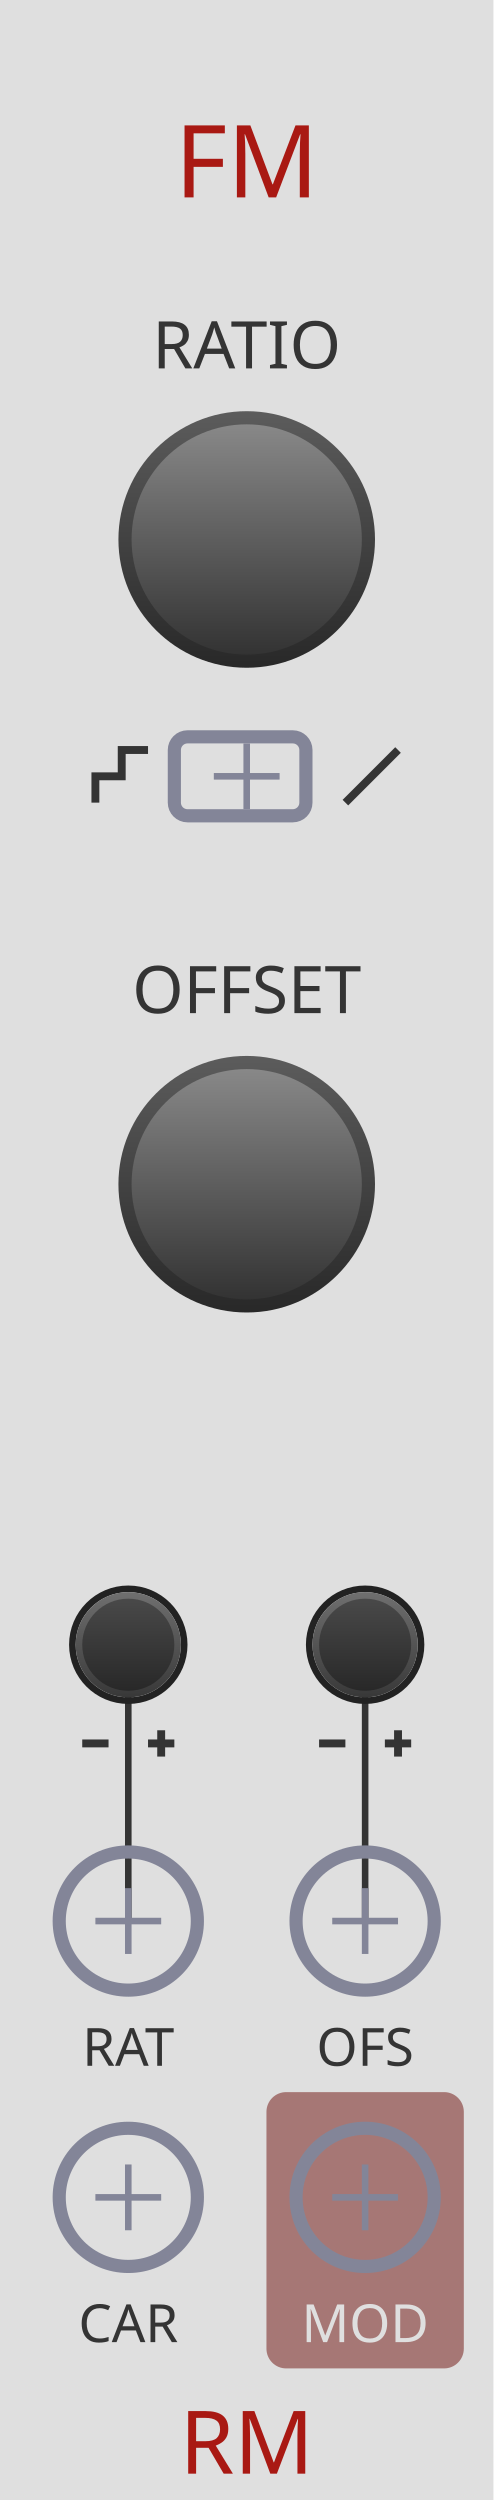
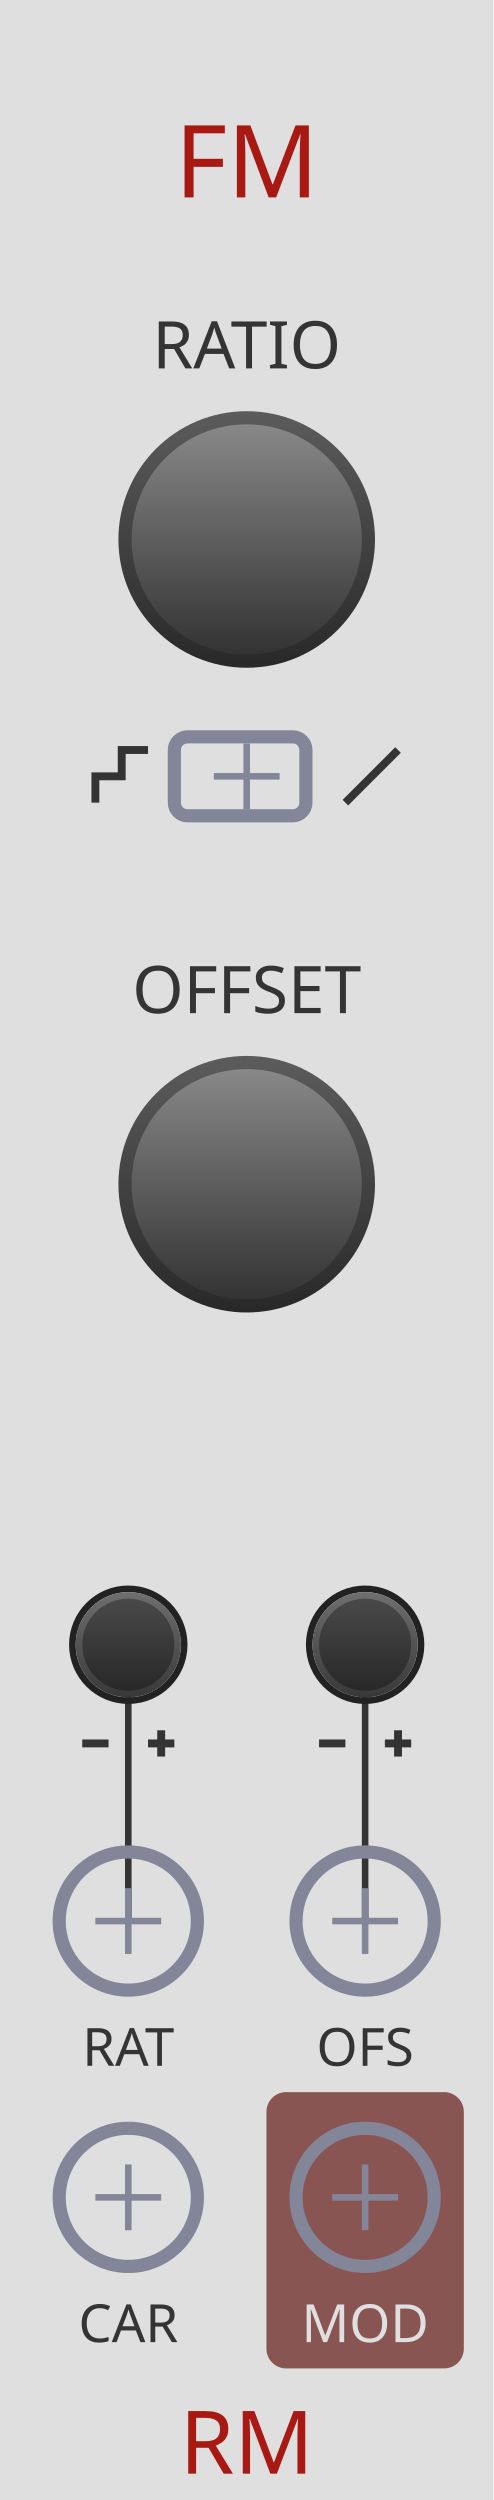
<svg xmlns="http://www.w3.org/2000/svg" xmlns:xlink="http://www.w3.org/1999/xlink" version="1.1" width="75" height="380" viewBox="0 0 75 380">
  <style>

    text.title {
      fill: #a91913;
      font-family: 'DIN Alternate';
      font-size: 11.5pt;
    }
    text.logo {
      fill: #a91913;
      font-family: 'DIN Alternate';
      font-size: 10pt;
    }
    text.big-label {
      fill: #343434;
      font-family: 'DIN Alternate';
      font-size: 7.5pt;
    }
    text.label {
      fill: #343434;
      font-family: 'DIN Alternate';
      font-size: 6pt;
    }
    text.white-label {
      fill: #dfdfdf;
      font-family: 'DIN Alternate';
      font-size: 6pt;
    }

    .background {
      fill: #dfdfdf;
    }
    .main-output {
-       fill: #a67775;
+       fill: #895553;
    }
    .alt-output {
-       fill: #839cac;
+       fill: #5e7a8c;
    }

    polyline.icon {
      stroke: #343434;
      stroke-width: 1.2;
      fill: none;
    }
    polyline.connect {
      stroke: #343434;
      stroke-width: 1;
      fill: none;
    }

    rect.lcd-bg {
      fill: #121212;
    }
    rect.lcd-bg-frame {
      fill: #888888;
    }
    rect.lcd-bg-accent {
      fill: #2a2a2a;
    }
    text.lcd-label {
      fill: #777777;
      font-family: 'Monaco';
      font-size: 5pt;
    }
    polyline.lcd-tick {
      stroke: #707070;
      stroke-width: 1;
      fill: none;
    }

    .blueprint {
      stroke: #838598;
      fill: none;
    }

  </style>
  <defs>
    <linearGradient id="smallKnobLight" x1="0%" y1="0%" x2="0%" y2="100%">
      <stop offset="0%" stop-color="#6f6f6f" />
      <stop offset="100%" stop-color="#383838" />
    </linearGradient>
    <linearGradient id="smallKnobDark" x1="0%" y1="0%" x2="0%" y2="100%">
      <stop offset="0%" stop-color="#494949" />
      <stop offset="100%" stop-color="#282828" />
    </linearGradient>
    <linearGradient id="bigKnobLight" x1="0%" y1="0%" x2="0%" y2="100%">
      <stop offset="0%" stop-color="#888" />
      <stop offset="100%" stop-color="#333" />
    </linearGradient>
    <linearGradient id="bigKnobDark" x1="0%" y1="0%" x2="0%" y2="100%">
      <stop offset="0%" stop-color="#5c5c5c" />
      <stop offset="100%" stop-color="#282828" />
    </linearGradient>
    <symbol id="knob18">
      <g transform="translate(9 9)">
        <circle r="8.5" stroke="#222" fill="none" />
        <circle r="8" fill="url('#smallKnobLight')" />
        <circle r="7" fill="url('#smallKnobDark')" />
      </g>
    </symbol>
    <symbol id="knob24">
      <g transform="translate(12 12)">
        <circle r="11.5" stroke="#121212" fill="none" />
        <circle r="11" fill="url('#smallKnobLight')" />
        <circle r="10" fill="url('#smallKnobDark')" />
      </g>
    </symbol>
    <symbol id="knob40">
      <g transform="translate(20 20)">
        <circle r="19.5" fill="url('#bigKnobDark')" />
        <circle r="17.5" fill="url('#bigKnobLight')" />
      </g>
    </symbol>
    <symbol id="toggleButton">
      <g transform="translate(9 9)">
        <polyline points="-5,0 5,0" stroke-width="1" class="blueprint" />
        <polyline points="0,-5 0,5" stroke-width="1" class="blueprint" />
        <circle cx="0" cy="0" r="8.5" stroke-width="2" class="blueprint" />
      </g>
    </symbol>
    <symbol id="port">
      <g transform="translate(12 12)">
        <polyline points="-5,0 5,0" stroke-width="1" class="blueprint" />
        <polyline points="0,-5 0,5" stroke-width="1" class="blueprint" />
        <circle cx="0" cy="0" r="10.5" stroke-width="2" class="blueprint" />
      </g>
    </symbol>
    <symbol id="hswitch14">
      <rect x="1" y="1" rx="2" width="20" height="12" stroke-width="2" class="blueprint" />
      <g transform="translate(12 7)">
        <polyline points="-5,0 5,0" stroke-width="1" class="blueprint" />
        <polyline points="0,-5 0,5" stroke-width="1" class="blueprint" />
      </g>
    </symbol>
    <symbol id="meter-strip">
      <g transform="translate(20 4)">
        <rect x="-6" y="-1" width="5" height="106" class="lcd-bg-accent" />
        <rect x="1" y="-1" width="5" height="106" class="lcd-bg-accent" />
        <g transform="translate(-11 2.5)">
          <text x="0" y="0" class="lcd-label" text-anchor="end">0</text>
          <text x="0" y="13" class="lcd-label" text-anchor="end">3</text>
          <text x="0" y="26" class="lcd-label" text-anchor="end">6</text>
          <text x="0" y="39" class="lcd-label" text-anchor="end">9</text>
          <text x="0" y="52" class="lcd-label" text-anchor="end">12</text>
          <text x="0" y="65" class="lcd-label" text-anchor="end">18</text>
          <text x="0" y="78" class="lcd-label" text-anchor="end">24</text>
          <text x="0" y="91" class="lcd-label" text-anchor="end">36</text>
          <text x="0" y="104" class="lcd-label" text-anchor="end">48</text>
        </g>
        <g transform="translate(-10 0)">
          <polyline points="0   0 2   0" class="lcd-tick" />
          <polyline points="0  13 2  13" class="lcd-tick" />
          <polyline points="0  26 2  26" class="lcd-tick" />
          <polyline points="0  39 2  39" class="lcd-tick" />
          <polyline points="0  52 2  52" class="lcd-tick" />
          <polyline points="0  65 2  65" class="lcd-tick" />
          <polyline points="0  78 2  78" class="lcd-tick" />
          <polyline points="0  91 2  91" class="lcd-tick" />
          <polyline points="0 104 2 104" class="lcd-tick" />
        </g>
      </g>
    </symbol>
  </defs>
  <rect class="background" width="100%" height="100%" />
  <text class="title" x="50%" y="30" text-anchor="middle">FM</text>
  <text class="logo" x="50%" y="376" text-anchor="middle">RM</text>
  <g transform="translate(37.5 82)">
    <text x="0" y="-26" class="big-label" text-anchor="middle">RATIO</text>
    <use xlink:href="#knob40" transform="translate(-20 -20)" />
  </g>
  <g transform="translate(37.5 118)">
    <use xlink:href="#hswitch14" transform="translate(-12 -7)" />
    <g transform="translate(19 0)">
      <polyline points="-4 4 4 -4" class="icon" />
    </g>
    <g transform="translate(-19 0)">
      <polyline points="-4 4 -4 0 0 0 0 -4 4 -4" class="icon" />
    </g>
  </g>
  <g transform="translate(37.5 180)">
    <text x="0" y="-26" class="big-label" text-anchor="middle">OFFSET</text>
    <use xlink:href="#knob40" transform="translate(-20 -20)" />
  </g>
  <g transform="translate(19.5 250)">
    <polyline points="0 0 0 42" class="connect" />
    <g transform="translate(0 15)">
      <polyline points="-7 0 -3 0" class="icon" />
      <polyline points="7 0 3 0" class="icon" />
      <polyline points="5 -2 5 2" class="icon" />
    </g>
  </g>
  <g transform="translate(19.5 250)">
    <use xlink:href="#knob18" transform="translate(-9 -9)" />
  </g>
  <g transform="translate(55.5 250)">
    <polyline points="0 0 0 42" class="connect" />
    <g transform="translate(0 15)">
      <polyline points="-7 0 -3 0" class="icon" />
      <polyline points="7 0 3 0" class="icon" />
      <polyline points="5 -2 5 2" class="icon" />
    </g>
  </g>
  <g transform="translate(55.5 250)">
    <use xlink:href="#knob18" transform="translate(-9 -9)" />
  </g>
  <g transform="translate(19.5 292)">
    <use xlink:href="#port" transform="translate(-12 -12)" />
    <text x="0" y="22" class="label" text-anchor="middle">RAT</text>
  </g>
  <g transform="translate(55.5 292)">
    <use xlink:href="#port" transform="translate(-12 -12)" />
    <text x="0" y="22" class="label" text-anchor="middle">OFS</text>
  </g>
  <g transform="translate(19.5 334)">
    <use xlink:href="#port" transform="translate(-12 -12)" />
    <text x="0" y="22" class="label" text-anchor="middle">CAR</text>
  </g>
  <g transform="translate(55.5 334)">
    <rect x="-15" y="-16" width="30" height="42" rx="3" class="main-output" />
    <use xlink:href="#port" transform="translate(-12 -12)" />
    <text x="0" y="22" class="white-label" text-anchor="middle">MOD</text>
  </g>
</svg>
